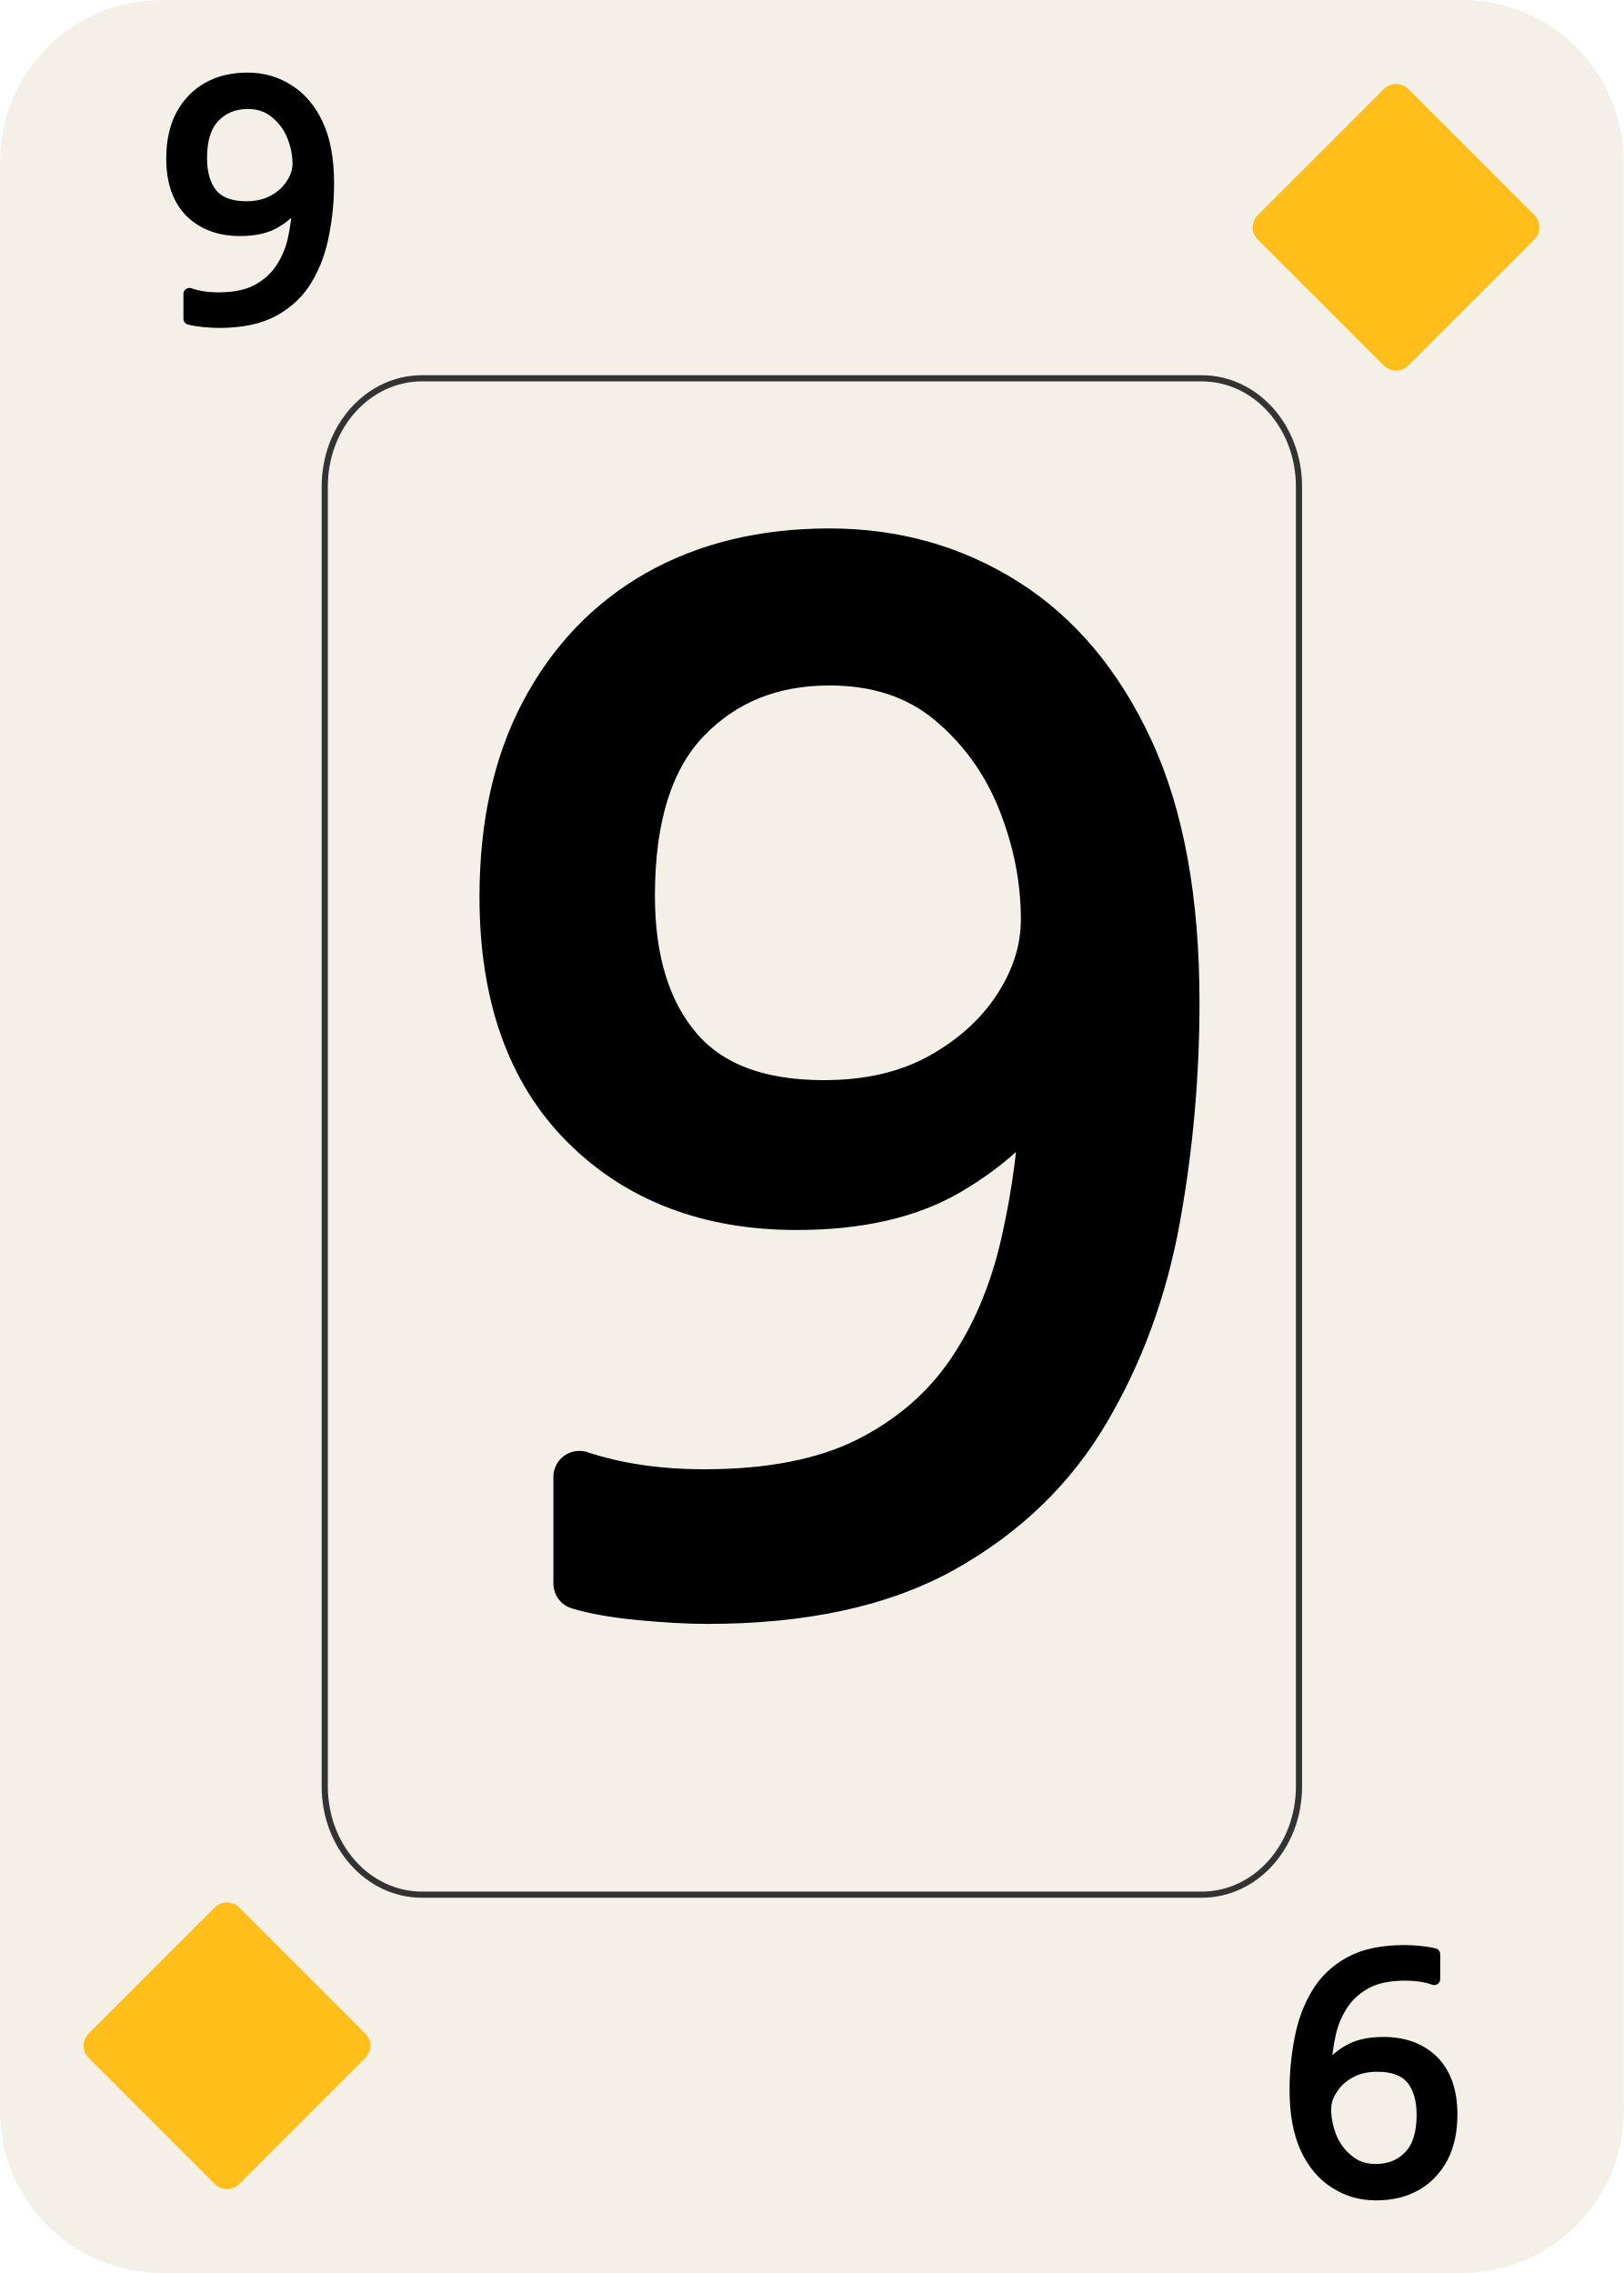
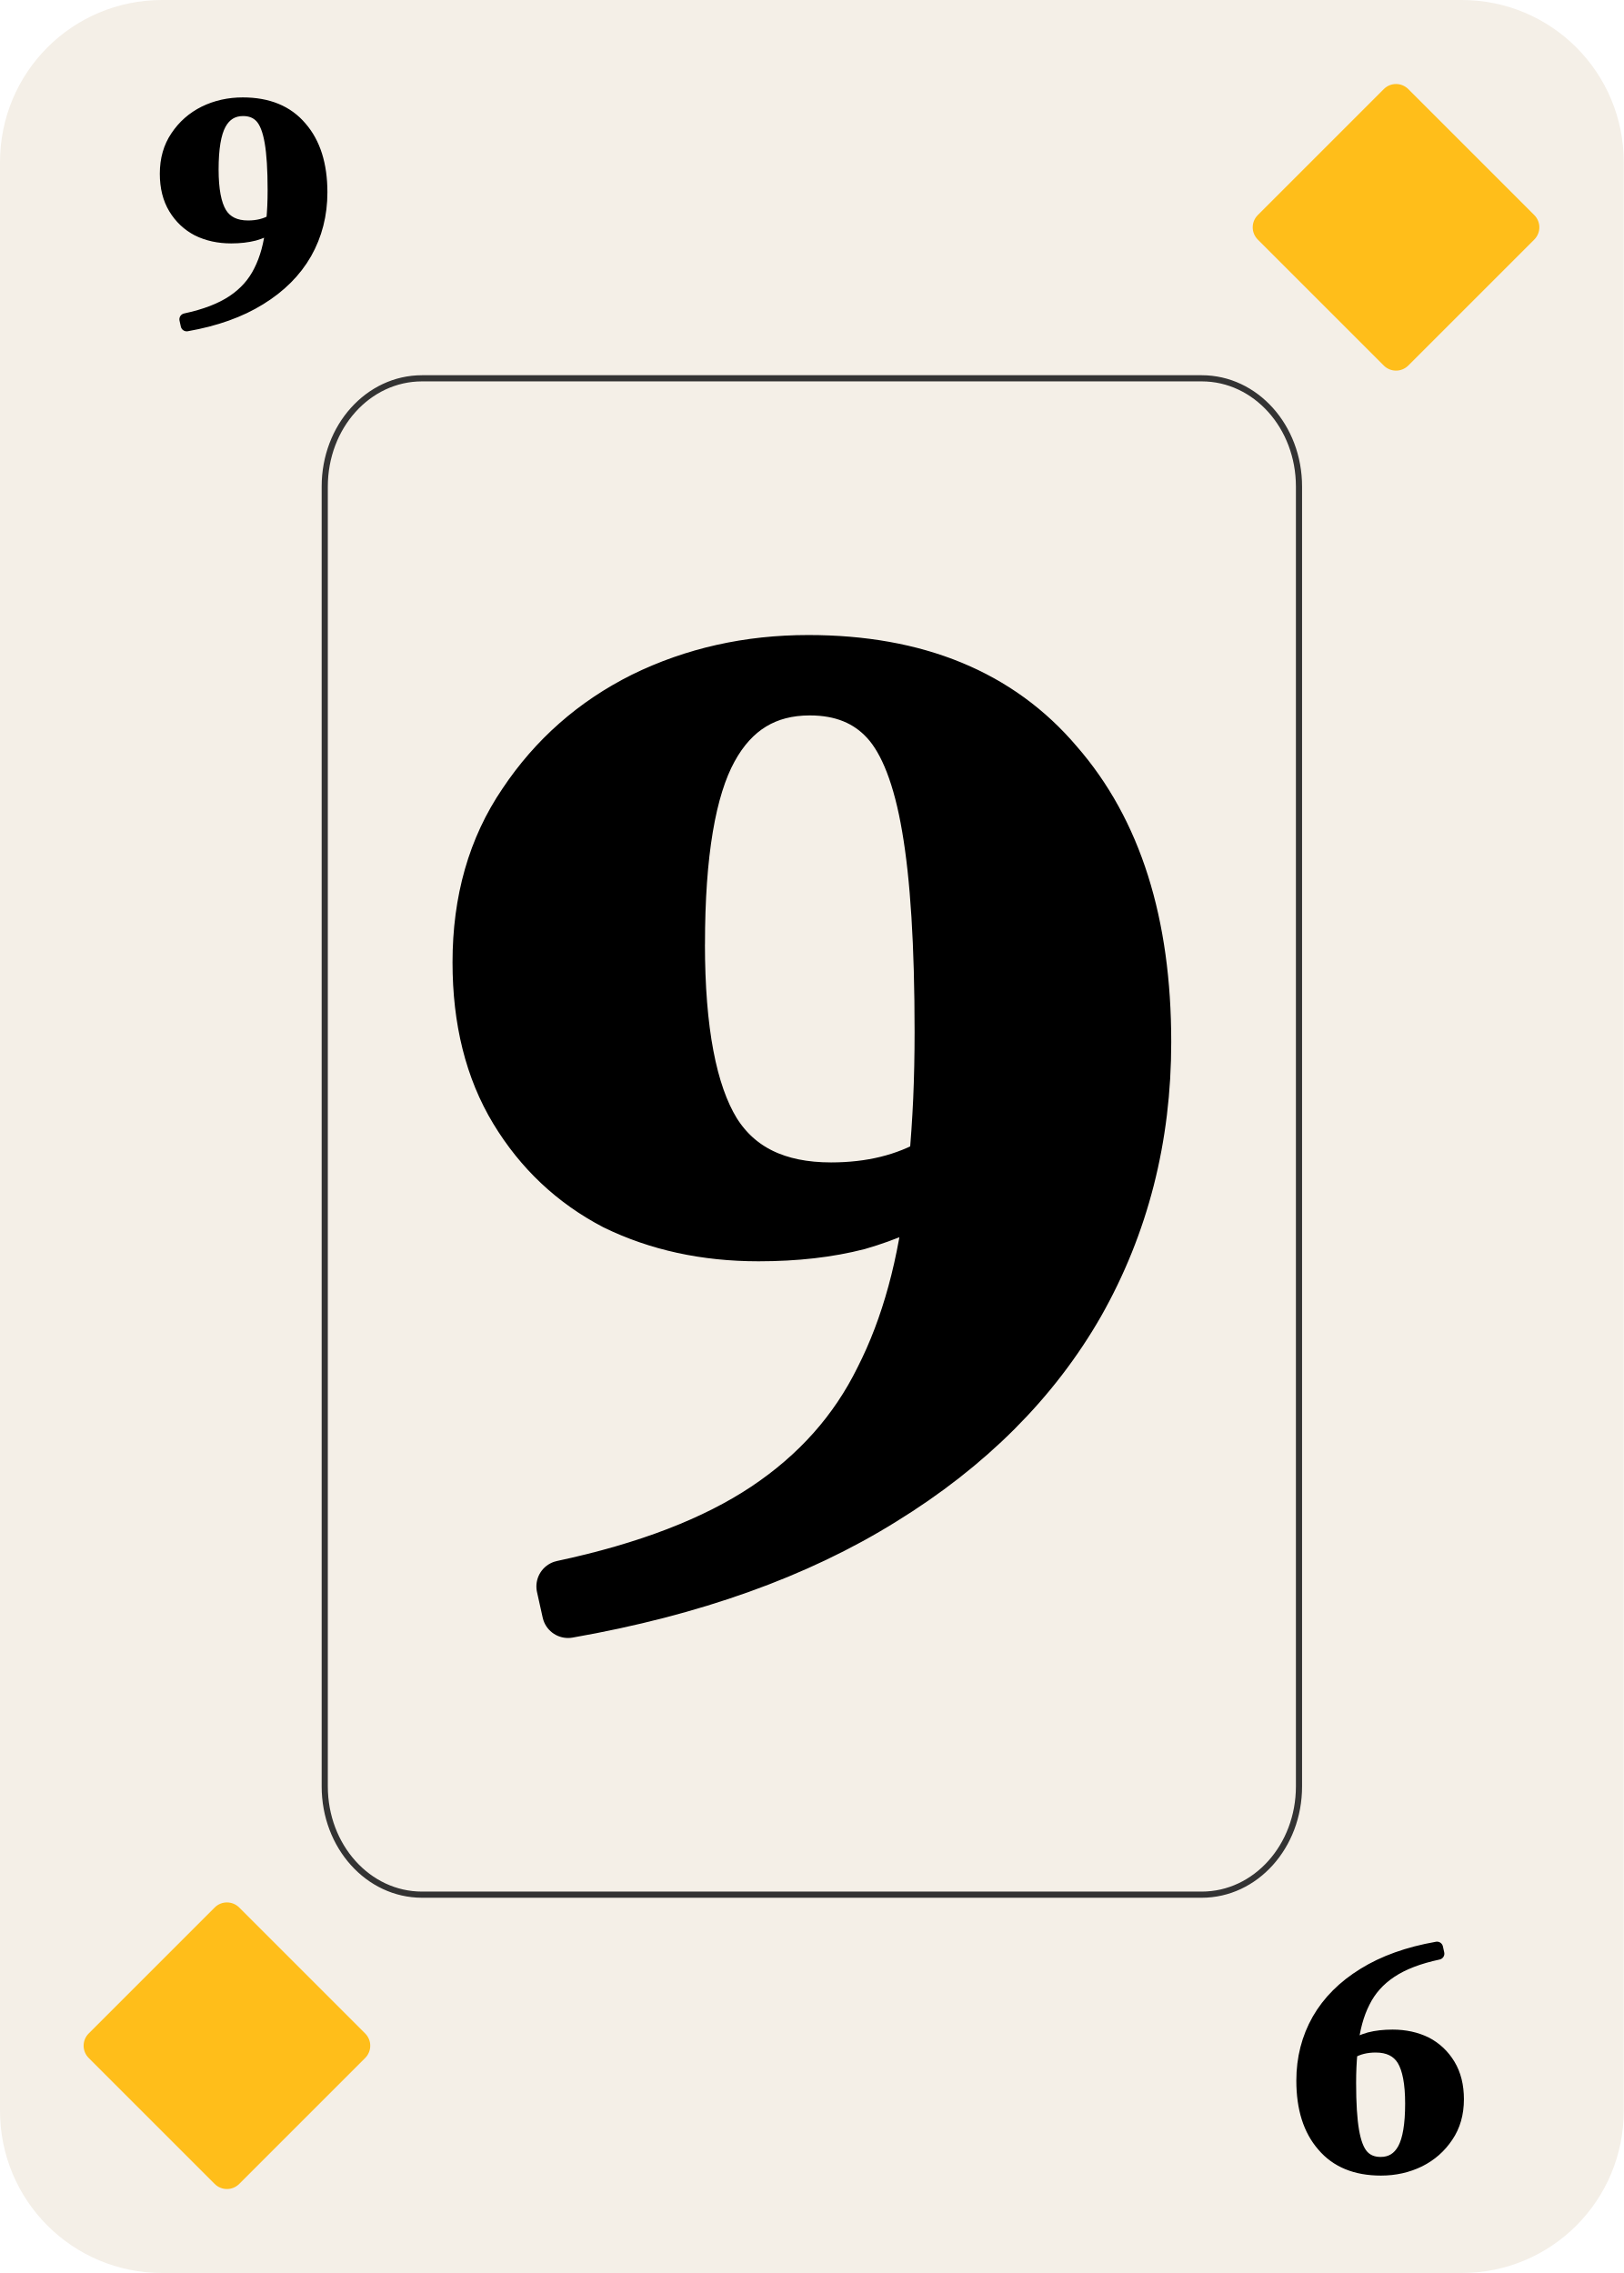
<svg xmlns="http://www.w3.org/2000/svg" width="63.5mm" height="88.9mm" viewBox="0 0 63.5 88.9" version="1.1" id="svg1">
  <defs id="defs1" />
  <g id="layer1" transform="translate(-1050.279,-267.5541)">
    <g id="g47">
      <path id="path432" style="fill:#f4efe7;stroke:none;stroke-width:3.81;stroke-linecap:round;paint-order:markers fill stroke" d="m 1056.621,267.554 h 50.817 c 3.513,0 6.342,2.832 6.342,6.35 v 76.2 c 0,3.518 -2.828,6.35 -6.342,6.35 h -50.817 c -3.513,0 -6.342,-2.832 -6.342,-6.35 v -76.2 c 0,-3.518 2.828,-6.35 6.342,-6.35 z" />
-       <text xml:space="preserve" style="font-size:12.973px;line-height:0.9;font-family:'DM Serif Display';-inkscape-font-specification:'DM Serif Display';text-align:start;letter-spacing:0px;word-spacing:0px;writing-mode:lr-tb;direction:ltr;text-anchor:start;fill:#000000;fill-opacity:1;stroke:#000000;stroke-width:0.47;stroke-linecap:round;stroke-linejoin:round;stroke-miterlimit:1.1;stroke-dasharray:none;stroke-opacity:1;paint-order:stroke fill markers" x="1056.361" y="280.019" id="text433">
-         <tspan id="tspan433" style="font-size:12.973px;fill:#000000;fill-opacity:1;stroke:#000000;stroke-width:0.47;stroke-linecap:round;stroke-linejoin:round;stroke-dasharray:none;stroke-opacity:1" x="1056.361" y="280.019">9</tspan>
-       </text>
-       <text xml:space="preserve" style="font-size:55.599px;line-height:0.9;font-family:'DM Serif Display';-inkscape-font-specification:'DM Serif Display';text-align:start;letter-spacing:0px;word-spacing:0px;writing-mode:lr-tb;direction:ltr;text-anchor:start;fill:#000000;fill-opacity:1;stroke:#000000;stroke-width:2.032;stroke-linecap:round;stroke-linejoin:round;stroke-miterlimit:1.1;stroke-dasharray:none;stroke-opacity:1;paint-order:stroke fill markers" x="1067.267" y="329.49" id="text434">
-         <tspan id="tspan434" style="font-size:55.599px;fill:#000000;fill-opacity:1;stroke:#000000;stroke-width:2.032;stroke-linecap:round;stroke-linejoin:round;stroke-dasharray:none;stroke-opacity:1" x="1067.267" y="329.49">9</tspan>
-       </text>
+       <g aria-label="9" id="text433" style="font-size:12.973px;line-height:0.9;font-family:'DM Serif Display';-inkscape-font-specification:'DM Serif Display';letter-spacing:0px;word-spacing:0px;stroke:#000000;stroke-width:0.47;stroke-linecap:round;stroke-linejoin:round;stroke-miterlimit:1.1;paint-order:stroke fill markers">
+         <path d="m 1062.848,275.076 q 0,1.31 -0.61,2.387 -0.61,1.064 -1.79,1.79 -1.168,0.726 -2.867,1.025 l -0.052,-0.234 q 1.155,-0.246 1.855,-0.714 0.701,-0.467 1.051,-1.181 0.363,-0.714 0.467,-1.712 -0.272,0.182 -0.675,0.298 -0.402,0.104 -0.908,0.104 -0.727,0 -1.31,-0.285 -0.571,-0.298 -0.908,-0.856 -0.337,-0.558 -0.337,-1.349 0,-0.843 0.415,-1.453 0.415,-0.623 1.09,-0.96 0.688,-0.337 1.505,-0.337 1.479,0 2.27,0.934 0.804,0.921 0.804,2.543 z m -4.255,-0.895 q 0,1.181 0.324,1.712 0.324,0.519 1.064,0.519 0.545,0 0.947,-0.234 0.026,-0.285 0.039,-0.571 0.013,-0.298 0.013,-0.623 0,-1.194 -0.117,-1.868 -0.117,-0.688 -0.376,-0.973 -0.26,-0.285 -0.701,-0.285 -0.597,0 -0.895,0.545 -0.298,0.545 -0.298,1.777 z" id="path18" />
+       </g>
+       <g aria-label="9" id="text434" style="font-size:55.599px;line-height:0.9;font-family:'DM Serif Display';-inkscape-font-specification:'DM Serif Display';letter-spacing:0px;word-spacing:0px;stroke:#000000;stroke-width:2.032;stroke-linecap:round;stroke-linejoin:round;stroke-miterlimit:1.1;paint-order:stroke fill markers">
+         <path d="m 1095.067,308.307 q 0,5.615 -2.613,10.23 -2.613,4.559 -7.673,7.673 -5.004,3.114 -12.287,4.392 l -0.222,-1.001 q 4.948,-1.056 7.951,-3.058 3.002,-2.002 4.503,-5.059 1.557,-3.058 2.002,-7.339 -1.168,0.778 -2.891,1.279 -1.724,0.445 -3.892,0.445 -3.114,0 -5.615,-1.223 -2.446,-1.279 -3.892,-3.67 -1.446,-2.391 -1.446,-5.782 0,-3.614 1.779,-6.227 1.779,-2.669 4.67,-4.114 2.947,-1.446 6.449,-1.446 6.338,0 9.73,4.003 3.447,3.948 3.447,10.897 z m -18.236,-3.836 q 0,5.059 1.39,7.339 1.39,2.224 4.559,2.224 2.335,0 4.059,-1.001 0.111,-1.223 0.167,-2.446 0.056,-1.279 0.056,-2.669 0,-5.115 -0.5,-8.006 -0.5,-2.947 -1.612,-4.17 -1.112,-1.223 -3.002,-1.223 -2.558,0 -3.836,2.335 -1.279,2.335 -1.279,7.617 z" id="path21" />
+       </g>
      <path id="path434" style="fill:none;stroke:#333333;stroke-width:0.241;stroke-linecap:round;stroke-dasharray:none;stroke-opacity:1;paint-order:markers fill stroke" d="m 1066.784,282.35 h 30.49 c 2.108,0 3.805,1.889 3.805,4.236 v 50.835 c 0,2.347 -1.697,4.236 -3.805,4.236 h -30.49 c -2.108,0 -3.805,-1.889 -3.805,-4.236 v -50.835 c 0,-2.347 1.697,-4.236 3.805,-4.236 z" />
-       <text xml:space="preserve" style="font-size:12.973px;line-height:0.9;font-family:'DM Serif Display';-inkscape-font-specification:'DM Serif Display';text-align:start;letter-spacing:0px;word-spacing:0px;writing-mode:lr-tb;direction:ltr;text-anchor:start;fill:#000000;fill-opacity:1;stroke:#000000;stroke-width:0.47;stroke-linecap:round;stroke-linejoin:round;stroke-miterlimit:1.1;stroke-dasharray:none;stroke-opacity:1;paint-order:stroke fill markers" x="-1107.697" y="-343.989" id="text435" transform="scale(-1)">
-         <tspan id="tspan435" style="font-size:12.973px;fill:#000000;fill-opacity:1;stroke:#000000;stroke-width:0.47;stroke-linecap:round;stroke-linejoin:round;stroke-dasharray:none;stroke-opacity:1" x="-1107.697" y="-343.989">9</tspan>
-       </text>
+       <g aria-label="9" transform="scale(-1)" id="text435" style="font-size:12.973px;line-height:0.9;font-family:'DM Serif Display';-inkscape-font-specification:'DM Serif Display';letter-spacing:0px;word-spacing:0px;stroke:#000000;stroke-width:0.47;stroke-linecap:round;stroke-linejoin:round;stroke-miterlimit:1.1;paint-order:stroke fill markers">
+         <path d="m -1101.21,-348.932 q 0,1.31 -0.61,2.387 -0.61,1.064 -1.79,1.79 -1.168,0.726 -2.867,1.025 l -0.052,-0.234 q 1.155,-0.246 1.855,-0.714 0.701,-0.467 1.051,-1.181 0.363,-0.714 0.467,-1.712 -0.273,0.182 -0.675,0.298 -0.402,0.104 -0.908,0.104 -0.726,0 -1.31,-0.285 -0.571,-0.298 -0.908,-0.856 -0.337,-0.558 -0.337,-1.349 0,-0.843 0.415,-1.453 0.415,-0.623 1.09,-0.96 0.688,-0.337 1.505,-0.337 1.479,0 2.27,0.934 0.804,0.921 0.804,2.543 z m -4.255,-0.895 q 0,1.181 0.324,1.712 0.324,0.519 1.064,0.519 0.545,0 0.947,-0.234 0.026,-0.285 0.039,-0.571 0.013,-0.298 0.013,-0.623 0,-1.194 -0.117,-1.868 -0.117,-0.688 -0.376,-0.973 -0.259,-0.285 -0.701,-0.285 -0.597,0 -0.895,0.545 -0.298,0.545 -0.298,1.777 z" id="path24" />
+       </g>
      <path id="path468" style="fill:#ffbe1a;stroke-width:3.827;stroke-linecap:round;paint-order:markers fill stroke" d="m 1105.354,271.04 4.925,4.925 c 0.266,0.266 0.266,0.694 0,0.96 l -4.925,4.925 c -0.266,0.266 -0.694,0.266 -0.96,-1e-5 l -4.925,-4.925 c -0.266,-0.266 -0.266,-0.694 0,-0.96 l 4.925,-4.925 c 0.266,-0.266 0.694,-0.266 0.96,1e-5 z" />
      <path id="path472" style="fill:#ffbe1a;stroke-width:3.827;stroke-linecap:round;paint-order:markers fill stroke" d="m 1059.634,342.16 4.925,4.925 c 0.266,0.266 0.266,0.694 0,0.96 l -4.925,4.925 c -0.266,0.266 -0.694,0.266 -0.96,-10e-6 l -4.925,-4.925 c -0.266,-0.266 -0.266,-0.694 0,-0.96 l 4.925,-4.925 c 0.266,-0.266 0.694,-0.266 0.96,10e-6 z" />
    </g>
  </g>
</svg>
